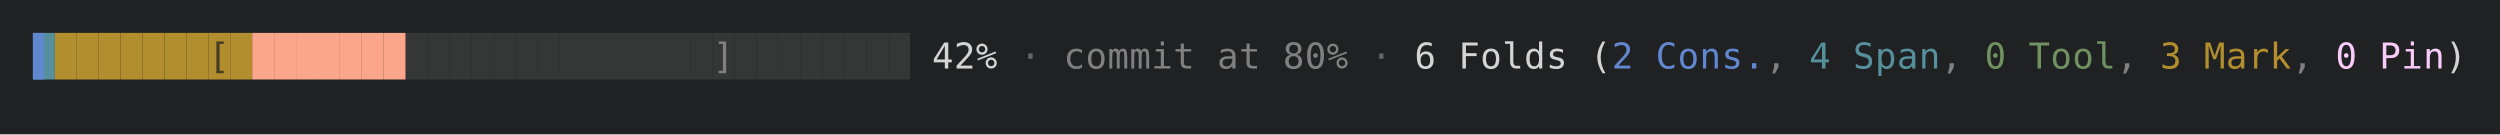
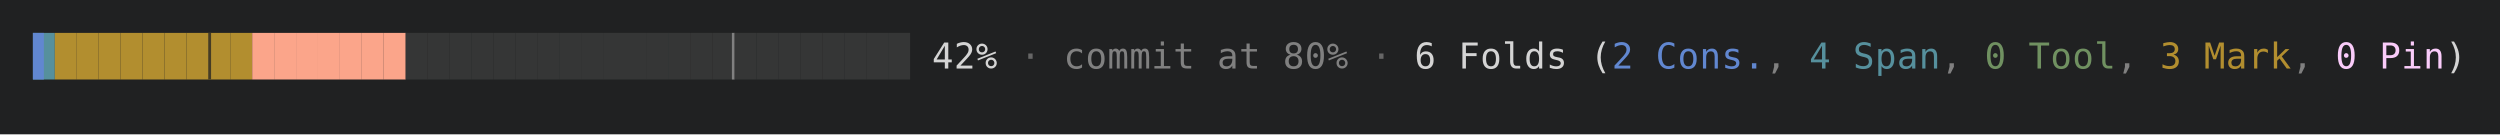
<svg xmlns="http://www.w3.org/2000/svg" width="912" height="49" viewBox="0 0 912 49" role="img" aria-label="One full-height bar: consolidated, span and tool folds, then marked and raw context, then pinned content at the end of the map. Brackets mark the aim and the commit point over the fill; the label counts folds, marks and pins.">
  <rect width="912" height="49" fill="#202122" />
  <g font-family="ui-monospace,SFMono-Regular,Menlo,Consolas,monospace" font-size="13">
    <rect x="12" y="12" width="8" height="17" fill="#56909d" />
    <rect x="12" y="12" width="4" height="17" fill="#6187d0" />
    <rect x="20" y="12" width="8" height="17" fill="#b28e2f" />
    <rect x="28" y="12" width="8" height="17" fill="#b28e2f" />
    <rect x="36" y="12" width="8" height="17" fill="#b28e2f" />
    <rect x="44" y="12" width="8" height="17" fill="#b28e2f" />
    <rect x="52" y="12" width="8" height="17" fill="#b28e2f" />
    <rect x="60" y="12" width="8" height="17" fill="#b28e2f" />
    <rect x="68" y="12" width="8" height="17" fill="#b28e2f" />
    <rect x="76" y="12" width="8" height="17" fill="#b28e2f" />
-     <text x="76" y="25" fill="#453c25" font-weight="normal">[</text>
+     <rect x="76" y="12" width="1" height="17" fill="#453c25" />
    <rect x="84" y="12" width="8" height="17" fill="#b28e2f" />
    <rect x="92" y="12" width="8" height="17" fill="#fba58a" />
    <rect x="100" y="12" width="8" height="17" fill="#fba58a" />
    <rect x="108" y="12" width="8" height="17" fill="#fba58a" />
    <rect x="116" y="12" width="8" height="17" fill="#fba58a" />
    <rect x="124" y="12" width="8" height="17" fill="#fba58a" />
    <rect x="132" y="12" width="8" height="17" fill="#fba58a" />
    <rect x="140" y="12" width="8" height="17" fill="#fba58a" />
    <rect x="148" y="12" width="8" height="17" fill="#353636" />
    <rect x="156" y="12" width="8" height="17" fill="#353636" />
    <rect x="164" y="12" width="8" height="17" fill="#353636" />
    <rect x="172" y="12" width="8" height="17" fill="#353636" />
    <rect x="180" y="12" width="8" height="17" fill="#353636" />
    <rect x="188" y="12" width="8" height="17" fill="#353636" />
    <rect x="196" y="12" width="8" height="17" fill="#353636" />
    <rect x="204" y="12" width="8" height="17" fill="#353636" />
    <rect x="212" y="12" width="8" height="17" fill="#353636" />
    <rect x="220" y="12" width="8" height="17" fill="#353636" />
    <rect x="228" y="12" width="8" height="17" fill="#353636" />
    <rect x="236" y="12" width="8" height="17" fill="#353636" />
    <rect x="244" y="12" width="8" height="17" fill="#353636" />
    <rect x="252" y="12" width="8" height="17" fill="#353636" />
    <rect x="260" y="12" width="8" height="17" fill="#353636" />
-     <text x="260" y="25" fill="#808080" font-weight="normal">]</text>
+     <rect x="267" y="12" width="1" height="17" fill="#808080" />
    <rect x="268" y="12" width="8" height="17" fill="#353636" />
    <rect x="276" y="12" width="8" height="17" fill="#353636" />
    <rect x="284" y="12" width="8" height="17" fill="#353636" />
    <rect x="292" y="12" width="8" height="17" fill="#353636" />
    <rect x="300" y="12" width="8" height="17" fill="#353636" />
    <rect x="308" y="12" width="8" height="17" fill="#353636" />
    <rect x="316" y="12" width="8" height="17" fill="#353636" />
    <rect x="324" y="12" width="8" height="17" fill="#353636" />
    <text x="340" y="25" fill="#d4d4d4" font-weight="normal">4</text>
    <text x="348" y="25" fill="#d4d4d4" font-weight="normal">2</text>
    <text x="356" y="25" fill="#d4d4d4" font-weight="normal">%</text>
    <text x="372" y="25" fill="#666666" font-weight="normal">·</text>
    <text x="388" y="25" fill="#808080" font-weight="normal">c</text>
    <text x="396" y="25" fill="#808080" font-weight="normal">o</text>
    <text x="404" y="25" fill="#808080" font-weight="normal">m</text>
    <text x="412" y="25" fill="#808080" font-weight="normal">m</text>
    <text x="420" y="25" fill="#808080" font-weight="normal">i</text>
    <text x="428" y="25" fill="#808080" font-weight="normal">t</text>
    <text x="444" y="25" fill="#808080" font-weight="normal">a</text>
    <text x="452" y="25" fill="#808080" font-weight="normal">t</text>
    <text x="468" y="25" fill="#808080" font-weight="normal">8</text>
    <text x="476" y="25" fill="#808080" font-weight="normal">0</text>
    <text x="484" y="25" fill="#808080" font-weight="normal">%</text>
    <text x="500" y="25" fill="#666666" font-weight="normal">·</text>
    <text x="516" y="25" fill="#d4d4d4" font-weight="normal">6</text>
    <text x="532" y="25" fill="#d4d4d4" font-weight="normal">F</text>
    <text x="540" y="25" fill="#d4d4d4" font-weight="normal">o</text>
    <text x="548" y="25" fill="#d4d4d4" font-weight="normal">l</text>
    <text x="556" y="25" fill="#d4d4d4" font-weight="normal">d</text>
    <text x="564" y="25" fill="#d4d4d4" font-weight="normal">s</text>
    <text x="580" y="25" fill="#d4d4d4" font-weight="normal">(</text>
    <text x="588" y="25" fill="#6187d0" font-weight="normal">2</text>
    <text x="604" y="25" fill="#6187d0" font-weight="normal">C</text>
    <text x="612" y="25" fill="#6187d0" font-weight="normal">o</text>
    <text x="620" y="25" fill="#6187d0" font-weight="normal">n</text>
    <text x="628" y="25" fill="#6187d0" font-weight="normal">s</text>
    <text x="636" y="25" fill="#6187d0" font-weight="normal">.</text>
    <text x="644" y="25" fill="#808080" font-weight="normal">,</text>
    <text x="660" y="25" fill="#56909d" font-weight="normal">4</text>
    <text x="676" y="25" fill="#56909d" font-weight="normal">S</text>
    <text x="684" y="25" fill="#56909d" font-weight="normal">p</text>
    <text x="692" y="25" fill="#56909d" font-weight="normal">a</text>
    <text x="700" y="25" fill="#56909d" font-weight="normal">n</text>
    <text x="708" y="25" fill="#808080" font-weight="normal">,</text>
    <text x="724" y="25" fill="#709161" font-weight="normal">0</text>
    <text x="740" y="25" fill="#709161" font-weight="normal">T</text>
    <text x="748" y="25" fill="#709161" font-weight="normal">o</text>
    <text x="756" y="25" fill="#709161" font-weight="normal">o</text>
    <text x="764" y="25" fill="#709161" font-weight="normal">l</text>
    <text x="772" y="25" fill="#808080" font-weight="normal">,</text>
    <text x="788" y="25" fill="#b28e2f" font-weight="normal">3</text>
    <text x="804" y="25" fill="#b28e2f" font-weight="normal">M</text>
    <text x="812" y="25" fill="#b28e2f" font-weight="normal">a</text>
    <text x="820" y="25" fill="#b28e2f" font-weight="normal">r</text>
    <text x="828" y="25" fill="#b28e2f" font-weight="normal">k</text>
    <text x="836" y="25" fill="#808080" font-weight="normal">,</text>
    <text x="852" y="25" fill="#faccfa" font-weight="normal">0</text>
    <text x="868" y="25" fill="#faccfa" font-weight="normal">P</text>
    <text x="876" y="25" fill="#faccfa" font-weight="normal">i</text>
    <text x="884" y="25" fill="#faccfa" font-weight="normal">n</text>
    <text x="892" y="25" fill="#d4d4d4" font-weight="normal">)</text>
  </g>
</svg>
